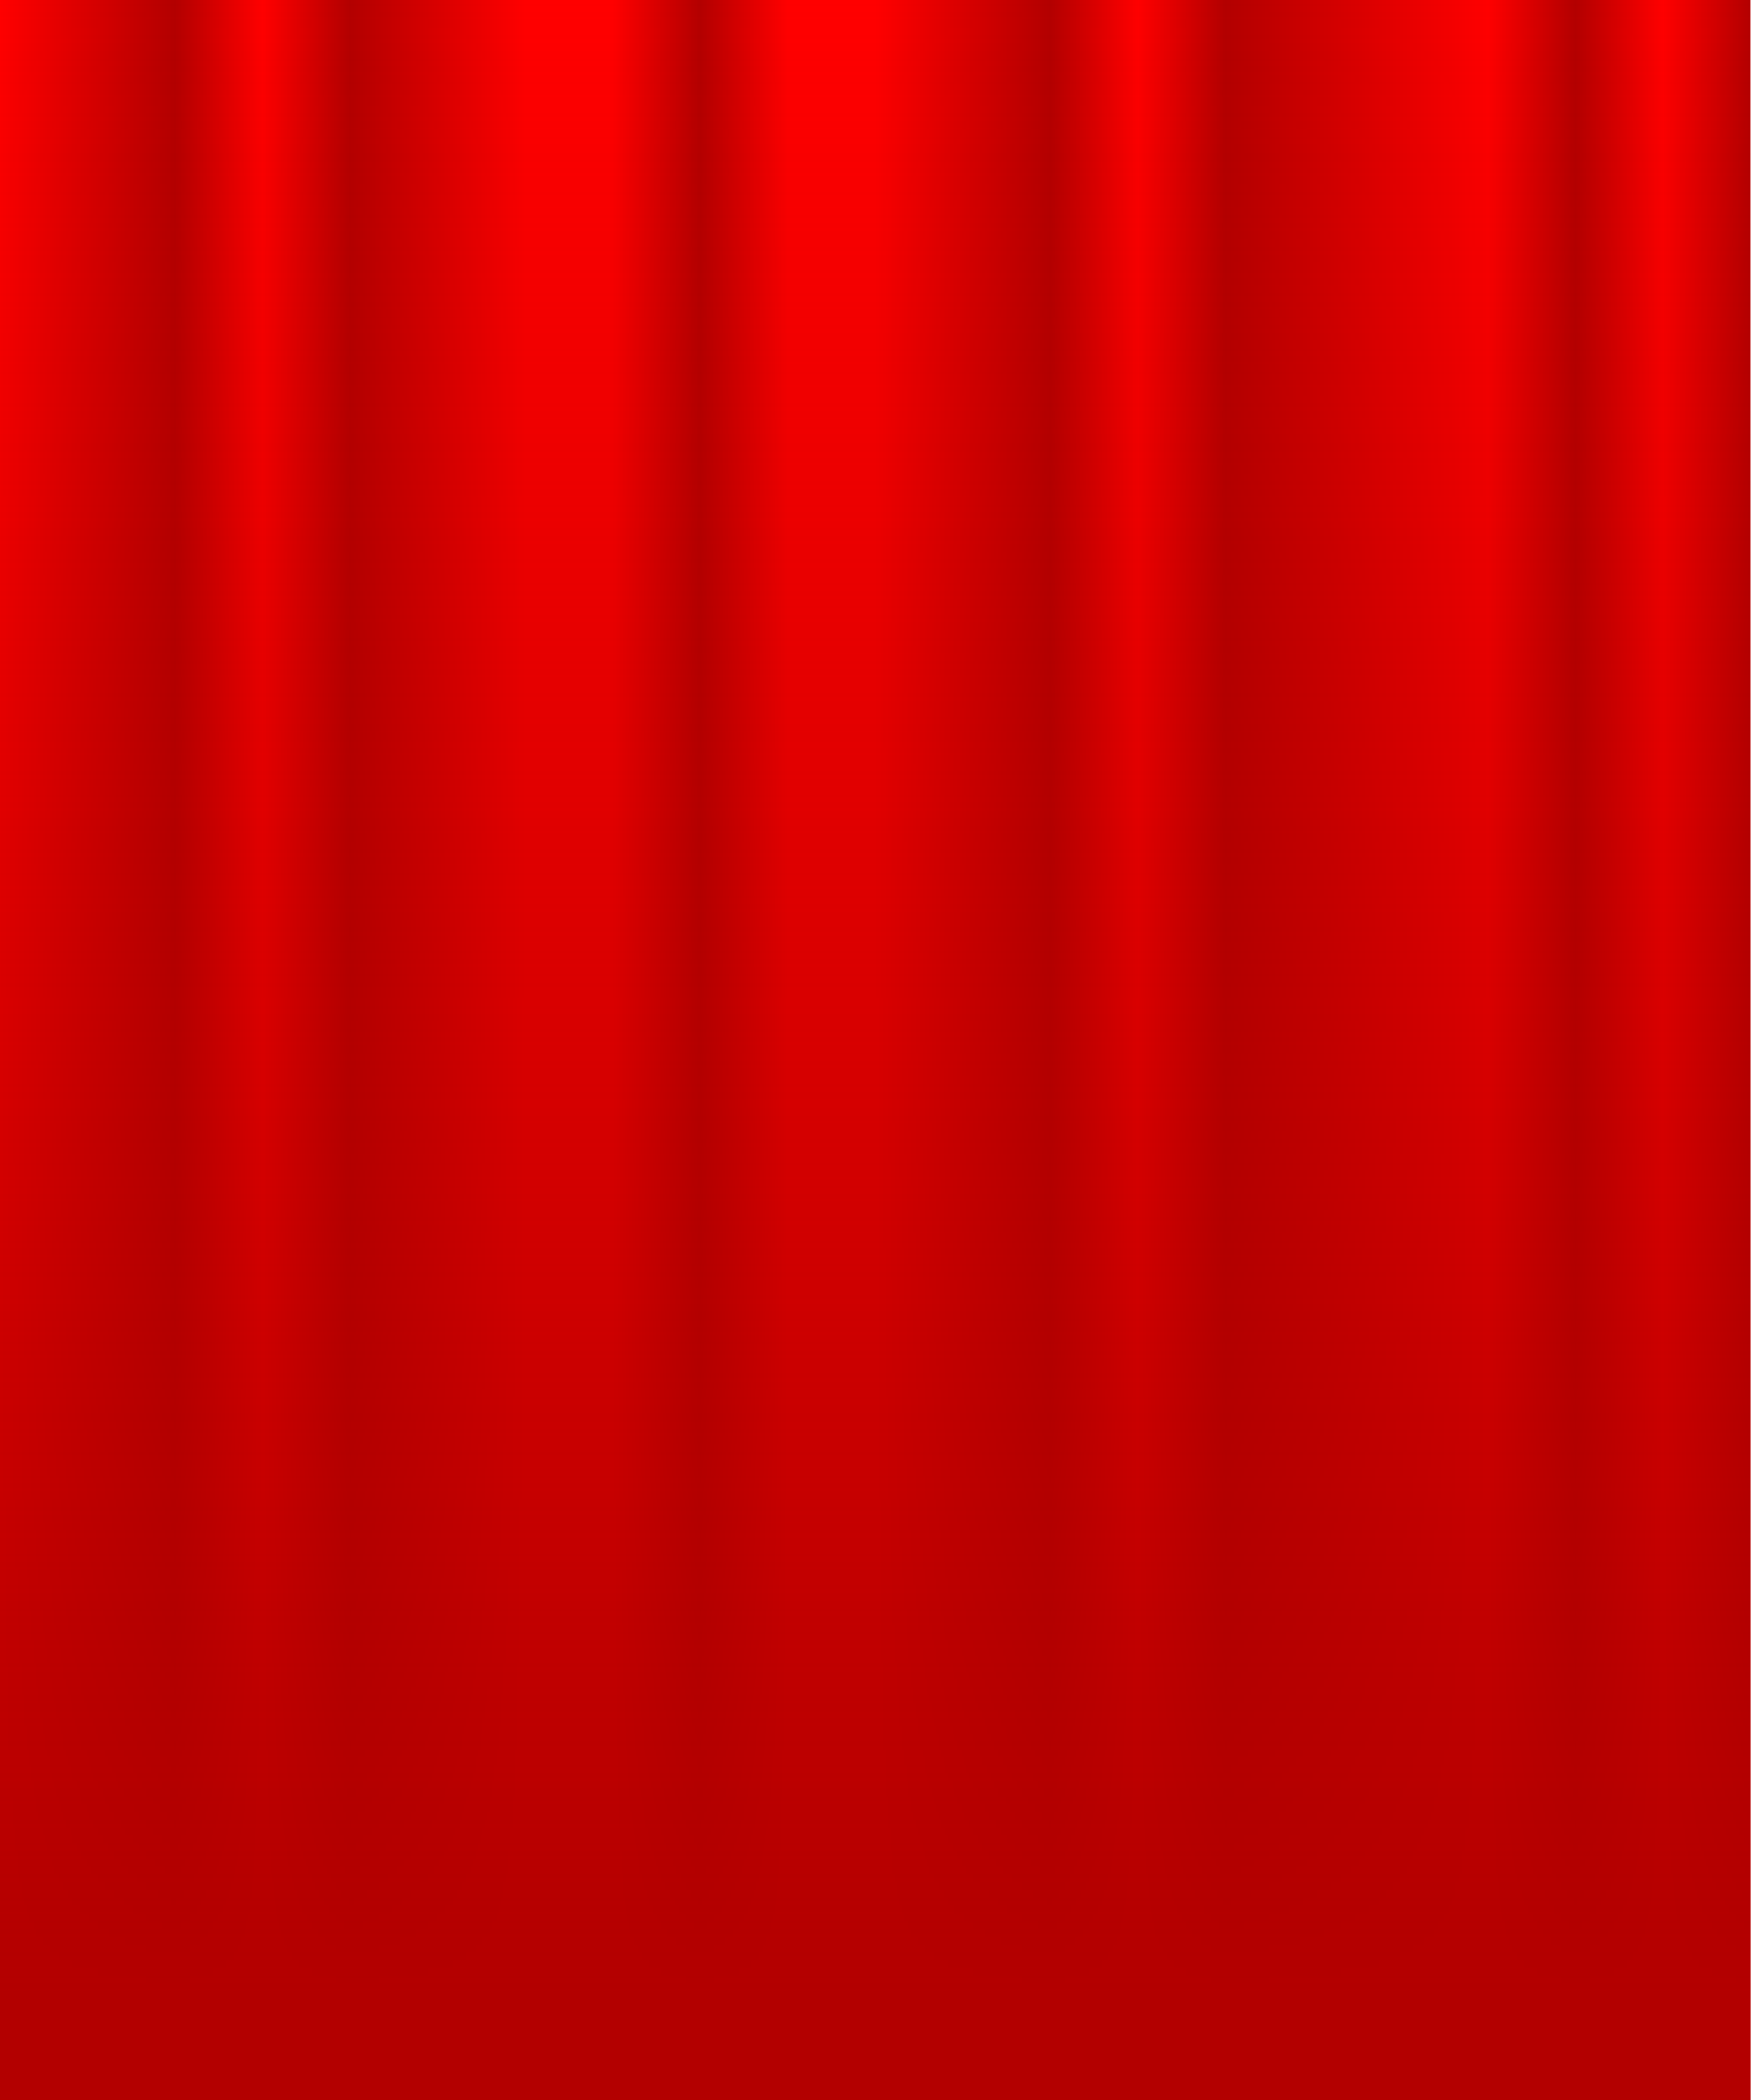
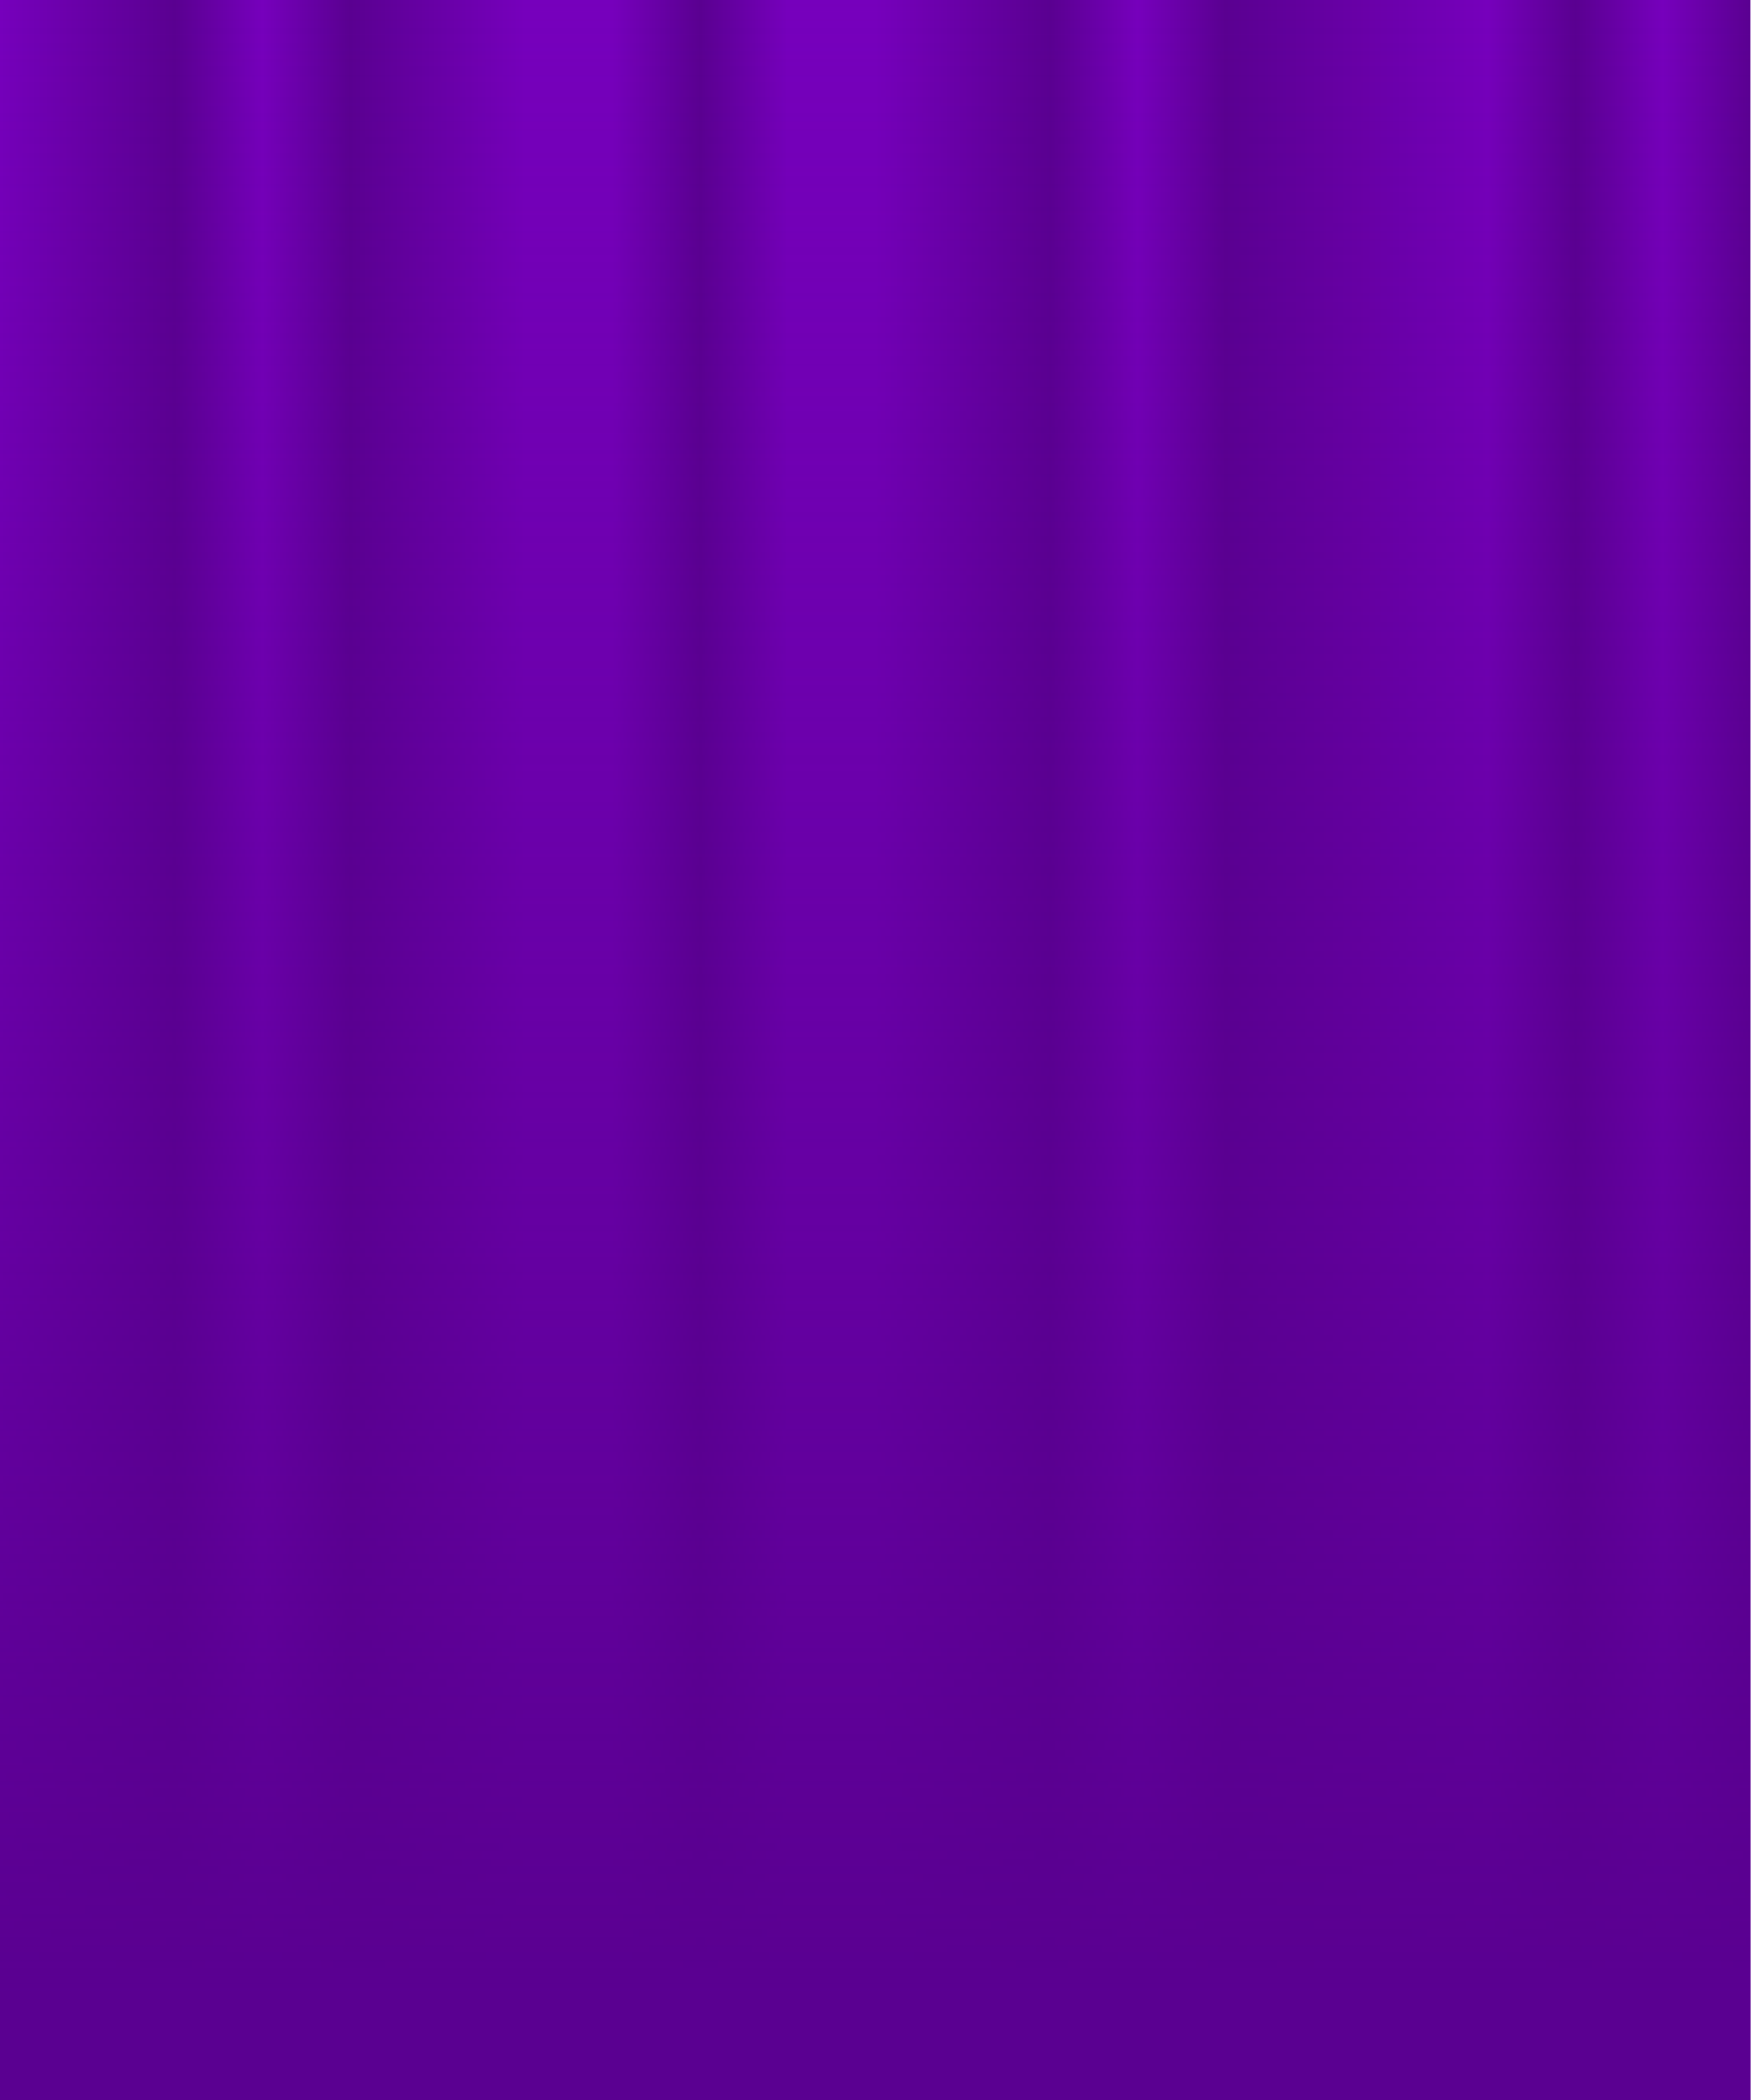
<svg xmlns="http://www.w3.org/2000/svg" version="1.1" id="Calque_1" x="0px" y="0px" width="500px" height="600px" viewBox="0 0 500 600" enable-background="new 0 0 500 600" xml:space="preserve">
  <g>
    <linearGradient id="SVGID_1_" gradientUnits="userSpaceOnUse" x1="0" y1="300" x2="500" y2="300">
-       <stop offset="0" style="stop-color:#FF0000" />
-       <stop offset="0.1" style="stop-color:#B30000" />
-       <stop offset="0.15" style="stop-color:#FF0000" />
-       <stop offset="0.2" style="stop-color:#B30000" />
-       <stop offset="0.3" style="stop-color:#FF0000" />
-       <stop offset="0.35" style="stop-color:#FF0000" />
-       <stop offset="0.4" style="stop-color:#B30000" />
-       <stop offset="0.45" style="stop-color:#FF0000" />
-       <stop offset="0.5" style="stop-color:#FF0000" />
-       <stop offset="0.6" style="stop-color:#B30000" />
-       <stop offset="0.65" style="stop-color:#FF0000" />
-       <stop offset="0.7" style="stop-color:#B30000" />
-       <stop offset="0.85" style="stop-color:#FF0000" />
-       <stop offset="0.9" style="stop-color:#B30000" />
-       <stop offset="0.95" style="stop-color:#FF0000" />
-       <stop offset="1" style="stop-color:#B30000" />
+       <stop offset="0" style="stop-color:#7600BC" />
+       <stop offset="0.1" style="stop-color:#5A0091" />
+       <stop offset="0.15" style="stop-color:#7600BC" />
+       <stop offset="0.2" style="stop-color:#5A0091" />
+       <stop offset="0.3" style="stop-color:#7600BC" />
+       <stop offset="0.35" style="stop-color:#7600BC" />
+       <stop offset="0.4" style="stop-color:#5A0091" />
+       <stop offset="0.45" style="stop-color:#7600BC" />
+       <stop offset="0.5" style="stop-color:#7600BC" />
+       <stop offset="0.6" style="stop-color:#5A0091" />
+       <stop offset="0.65" style="stop-color:#7600BC" />
+       <stop offset="0.7" style="stop-color:#5A0091" />
+       <stop offset="0.85" style="stop-color:#7600BC" />
+       <stop offset="0.9" style="stop-color:#5A0091" />
+       <stop offset="0.95" style="stop-color:#7600BC" />
+       <stop offset="1" style="stop-color:#5A0091" />
    </linearGradient>
    <rect fill="url(#SVGID_1_)" width="500" height="600" />
    <linearGradient id="SVGID_2_" gradientUnits="userSpaceOnUse" x1="250" y1="600" x2="250" y2="-1.122407e-008">
-       <stop offset="0.05" style="stop-color:#B30000" />
-       <stop offset="0.135" style="stop-color:#B30000;stop-opacity:0.91" />
-       <stop offset="1" style="stop-color:#B30000;stop-opacity:0" />
+       <stop offset="0.05" style="stop-color:#5A0091" />
+       <stop offset="0.135" style="stop-color:#5A0091;stop-opacity:0.91" />
+       <stop offset="1" style="stop-color:#5A0091;stop-opacity:0" />
    </linearGradient>
    <rect fill="url(#SVGID_2_)" width="500" height="600" />
  </g>
</svg>
